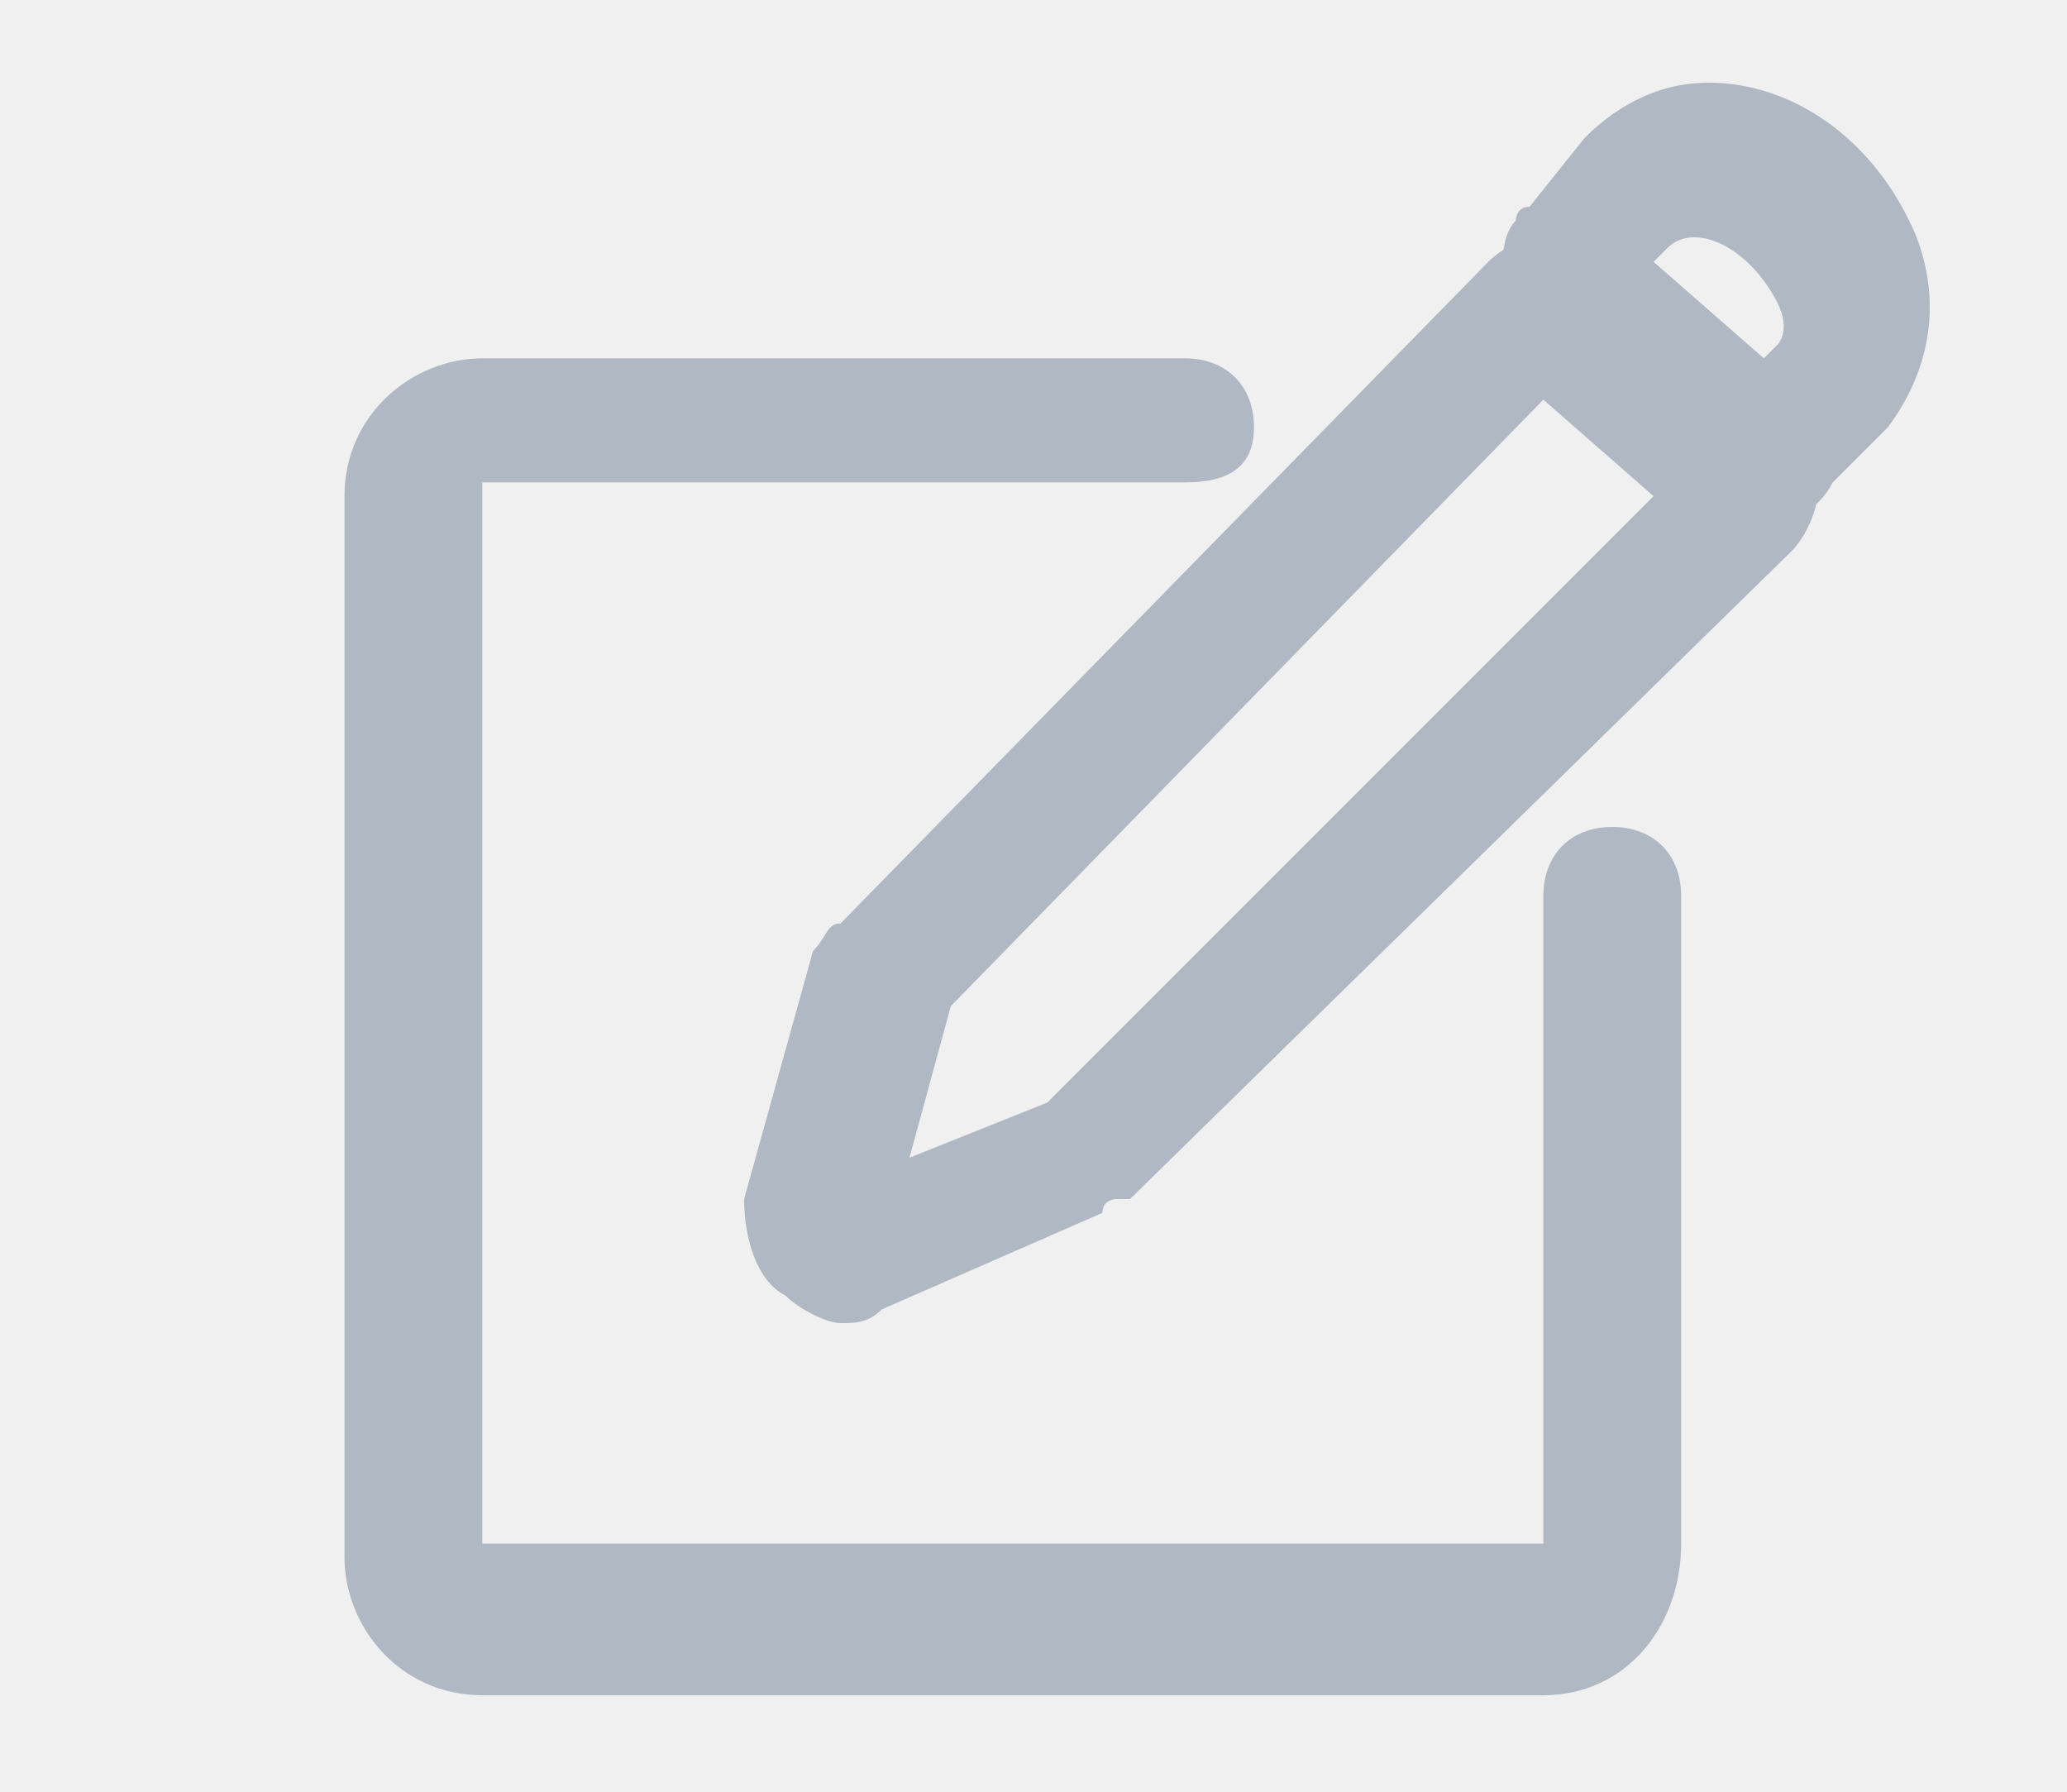
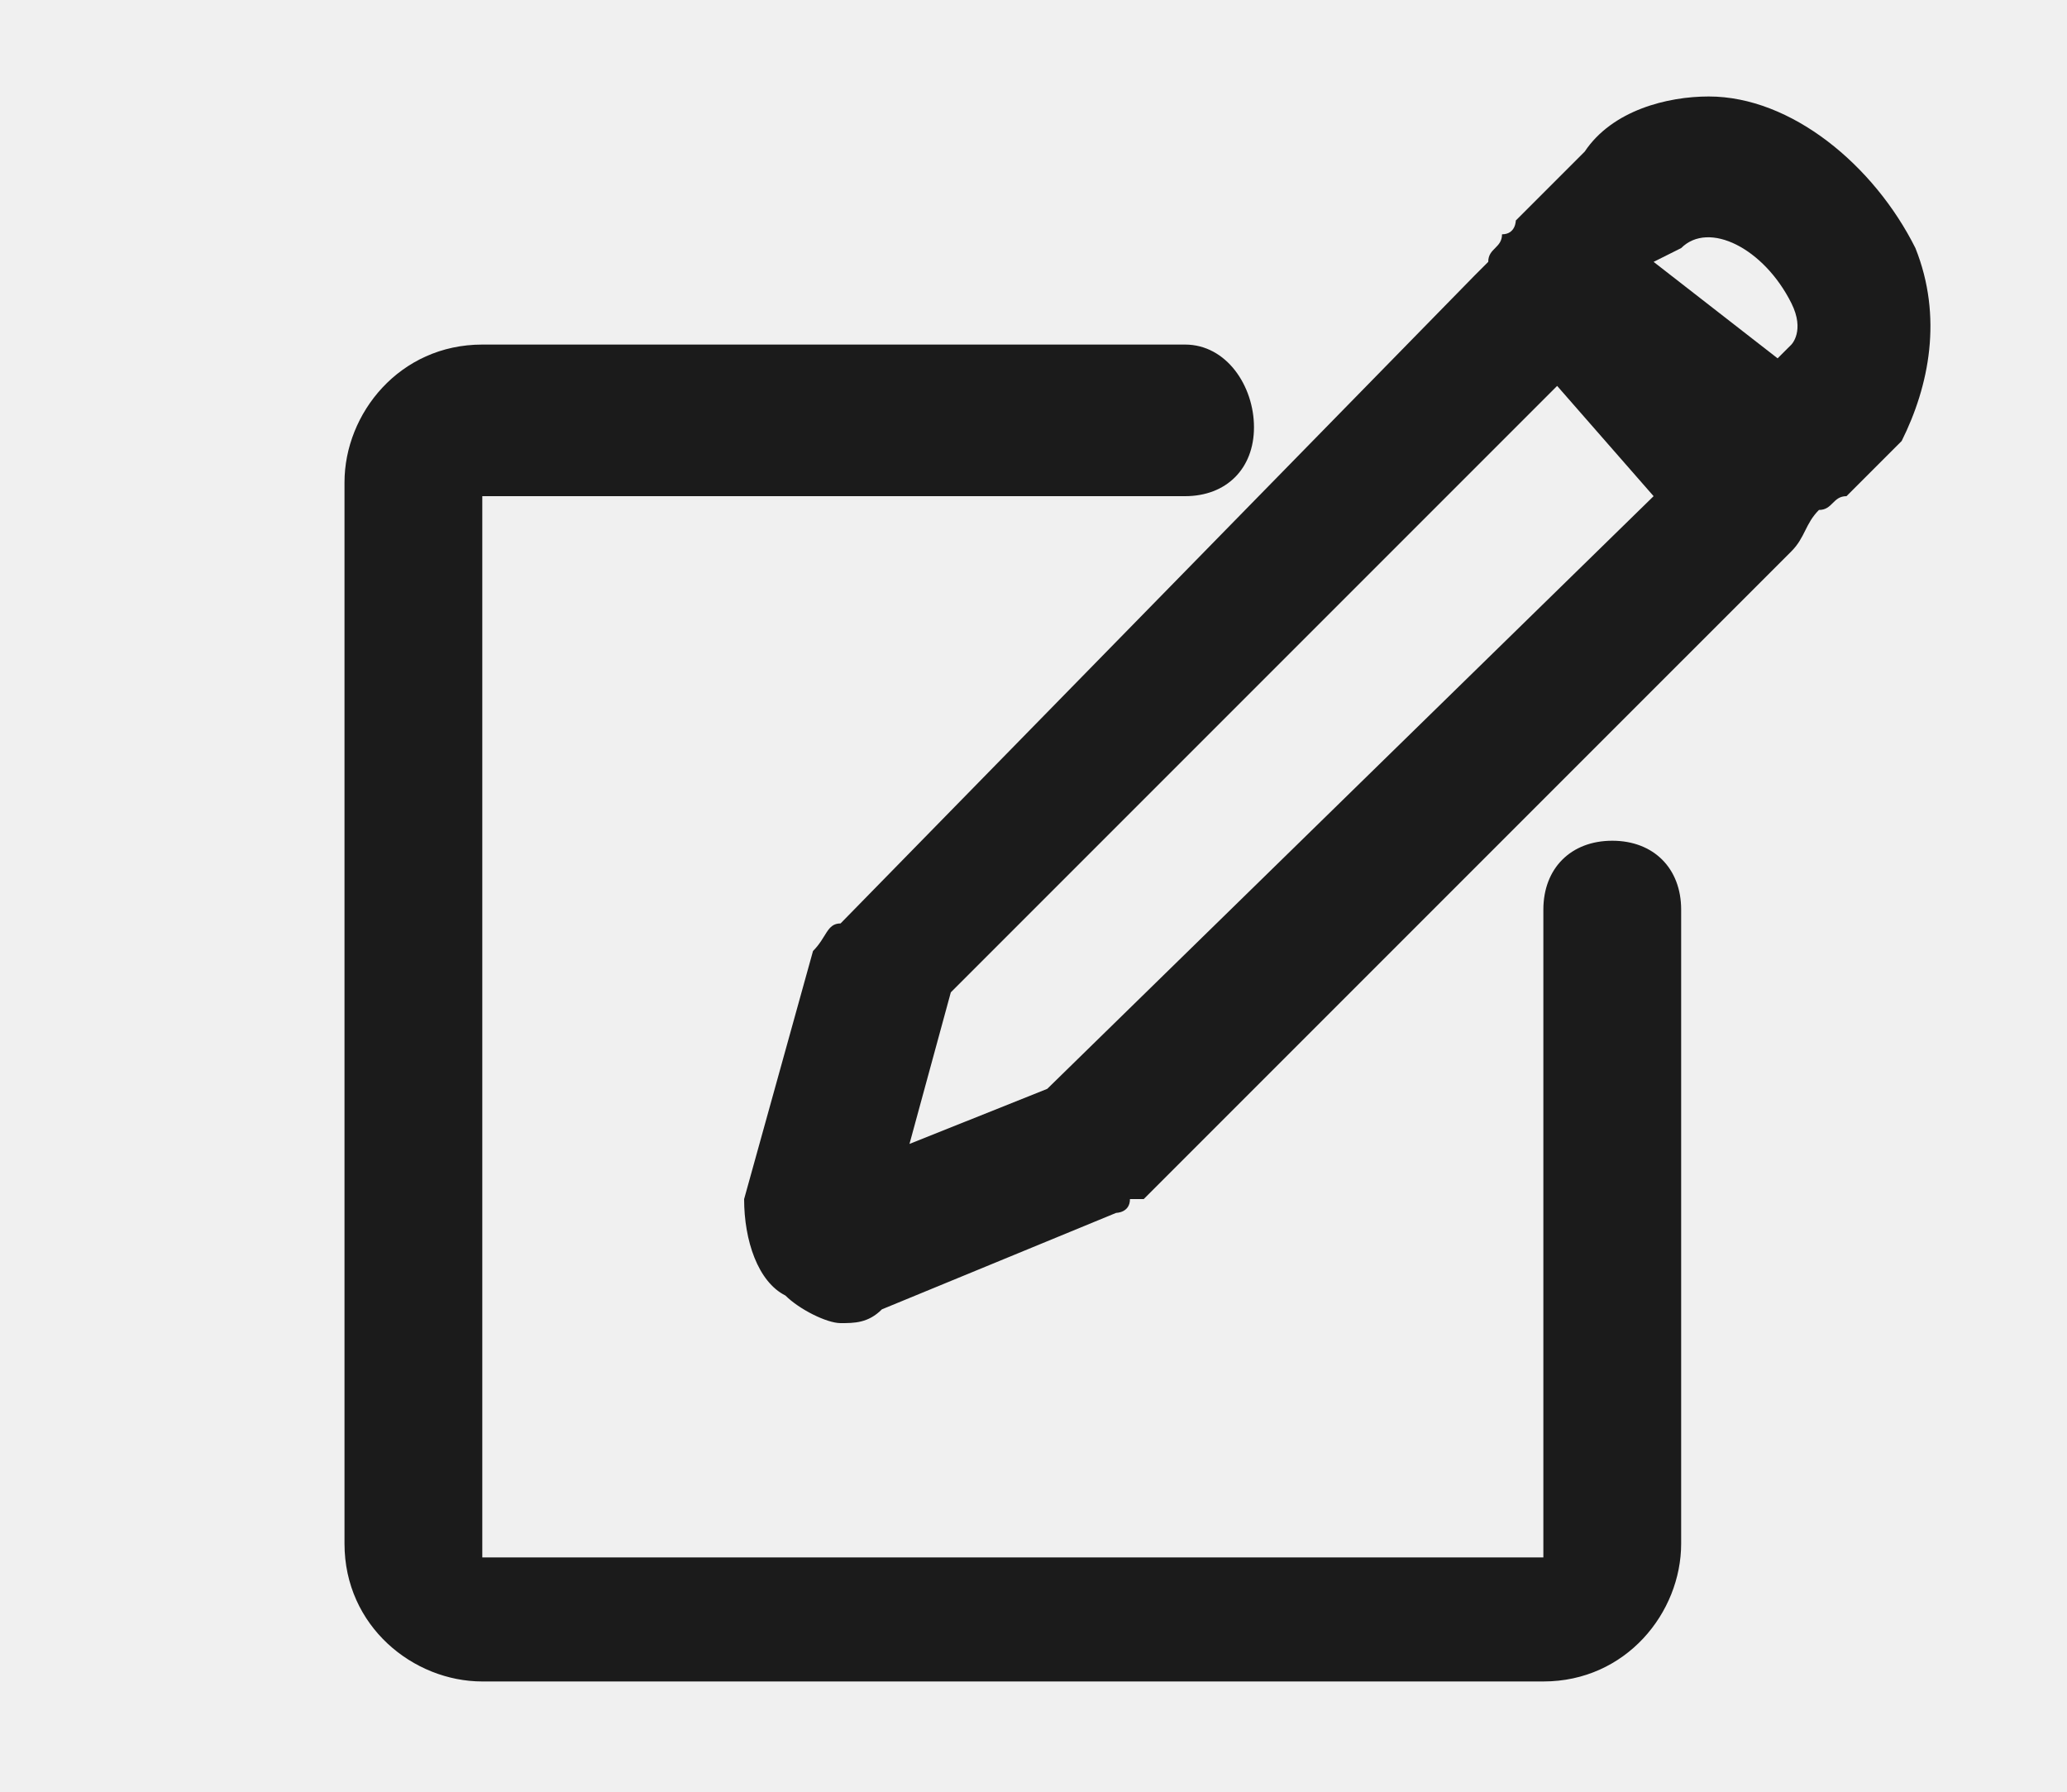
<svg xmlns="http://www.w3.org/2000/svg" version="1.1" id="Layer_1" x="0px" y="0px" viewBox="0 0 15 13" style="enable-background:new 0 0 15 13;" xml:space="preserve">
  <style type="text/css">
	.st0{fill:#FF6E62;}
	.st1{fill:#E6F3DF;}
	.st2{fill:#FF7B6E;}
	.st3{fill:#8B7F77;}
	.st4{fill:#BDBEC0;}
	.st5{fill:#6EBF58;}
	.st6{fill:#F94645;}
	.st7{fill:#022A3A;}
	.st8{opacity:0.1;fill:none;stroke:#000000;stroke-width:0.868;stroke-miterlimit:10;}
	.st9{fill:none;stroke:#EF4025;stroke-width:0.5;stroke-miterlimit:10;}
	.st10{fill:none;stroke:#000000;stroke-width:0.35;stroke-miterlimit:10;}
	.st11{fill:#19150F;}
	.st12{fill:#231F20;}
	.st13{fill:none;stroke:#231F20;stroke-width:0.71;stroke-linecap:round;stroke-miterlimit:10;}
	.st14{fill:none;stroke:#000000;stroke-width:0.5;stroke-linecap:round;stroke-miterlimit:10;}
	.st15{fill:none;stroke:#000000;stroke-width:0.5;stroke-miterlimit:10;}
	.st16{fill:none;stroke:#000000;stroke-width:0.5;stroke-linecap:round;stroke-linejoin:round;stroke-miterlimit:10;}
	.st17{fill:none;stroke:#231F20;stroke-linecap:round;stroke-linejoin:round;stroke-miterlimit:10;}
	.st18{fill:none;stroke:#000000;stroke-width:0.533;stroke-linecap:round;stroke-miterlimit:10;}
	.st19{fill:#84C86F;stroke:#000000;stroke-width:0.5;stroke-linecap:round;stroke-miterlimit:10;}
	.st20{fill:none;stroke:#19150F;stroke-width:0.5;stroke-miterlimit:10;}
	.st21{fill:none;stroke:#19150F;stroke-width:0.33;stroke-miterlimit:10;}
	.st22{fill:none;stroke:#19150F;stroke-width:0.448;stroke-miterlimit:10;}
	.st23{fill:none;stroke:#19150F;stroke-width:0.296;stroke-miterlimit:10;}
	.st24{fill:none;stroke:#000000;stroke-miterlimit:10;}
	.st25{fill:none;stroke:#000000;stroke-width:0.445;stroke-linecap:round;stroke-linejoin:round;stroke-miterlimit:10;}
	.st26{fill:#FFFFFF;stroke:#231F20;stroke-width:0.71;stroke-linecap:round;stroke-miterlimit:10;}
	.st27{fill:#85939C;}
	.st28{fill:#9B9089;}
	.st29{fill:#F42534;}
	.st30{clip-path:url(#SVGID_2_);fill:none;stroke:#F42534;stroke-miterlimit:10;}
	.st31{clip-path:url(#SVGID_4_);fill:none;stroke:#F42534;stroke-miterlimit:10;}
	.st32{clip-path:url(#SVGID_6_);fill:none;stroke:#F42534;stroke-miterlimit:10;}
	.st33{clip-path:url(#SVGID_8_);fill:none;stroke:#F42534;stroke-miterlimit:10;}
	.st34{fill:none;stroke:#364F5D;stroke-width:0.5;stroke-miterlimit:10;}
	.st35{fill:#364F5D;}
	.st36{clip-path:url(#SVGID_10_);}
	.st37{clip-path:url(#SVGID_12_);}
	.st38{fill:#1B3A49;}
	.st39{fill:#506571;}
	.st40{fill:#6A7B86;}
	.st41{fill:#A1ABB2;}
	.st42{fill:#BDC4C9;}
	.st43{fill:#111820;}
	.st44{fill:#232930;}
	.st45{fill:#393F46;}
	.st46{fill:#51565D;}
	.st47{fill:#6B6F74;}
	.st48{fill:#85888D;}
	.st49{fill:#A1A3A6;}
	.st50{fill:#706259;}
	.st51{fill:#7C6F66;}
	.st52{fill:#AAA19A;}
	.st53{fill:#BAB2AC;}
	.st54{fill:#CAC3BF;}
	.st55{fill:#DAD5D2;}
	.st56{fill:#FE6359;}
	.st57{fill:#FF9183;}
	.st58{fill:#FFA799;}
	.st59{fill:#FFBCB0;}
	.st60{fill:#FFD0C7;}
	.st61{fill:none;stroke:#000000;stroke-width:0.45;stroke-linecap:round;stroke-miterlimit:10;}
	.st62{fill:none;stroke:#000000;stroke-width:0.45;stroke-linecap:round;stroke-linejoin:round;stroke-miterlimit:10;}
	.st63{fill:none;stroke:#000000;stroke-width:0.75;stroke-miterlimit:10;}
	.st64{fill:none;stroke:#000000;stroke-width:0.75;stroke-linecap:round;stroke-miterlimit:10;}
	.st65{fill:none;stroke:#F94645;stroke-width:0.5;stroke-linecap:round;stroke-linejoin:round;stroke-miterlimit:10;}
	.st66{fill:none;stroke:#9B9089;stroke-width:0.5;stroke-linecap:round;stroke-linejoin:round;stroke-miterlimit:10;}
	.st67{fill:none;stroke:#85939C;stroke-width:0.5;stroke-linecap:round;stroke-linejoin:round;stroke-miterlimit:10;}
	.st68{fill:#7D8C96;}
	.st69{fill:#7E7168;}
	.st70{fill:none;stroke:#BCBEC0;stroke-width:0.5;stroke-miterlimit:10;}
	.st71{fill:#79C363;}
	.st72{fill:#84C86F;}
	.st73{fill:#FE6359;stroke:#000000;stroke-width:0.5;stroke-linecap:round;stroke-linejoin:round;stroke-miterlimit:10;}
	.st74{fill:none;stroke:#000000;stroke-width:0.405;stroke-linecap:round;stroke-linejoin:round;stroke-miterlimit:10;}
	.st75{fill:none;stroke:#BCBEC0;stroke-linecap:round;stroke-linejoin:round;stroke-miterlimit:10;stroke-dasharray:0.25,4;}
	.st76{fill:none;stroke:#506571;stroke-linecap:round;stroke-linejoin:round;stroke-miterlimit:10;}
	.st77{fill:none;stroke:#506571;stroke-width:0.5;stroke-linecap:round;stroke-linejoin:round;stroke-miterlimit:10;}
	.st78{fill:none;stroke:#BCBEC0;stroke-width:0.503;stroke-miterlimit:10;}
	.st79{fill:none;stroke:#FE6359;stroke-width:0.5;stroke-miterlimit:10;}
	.st80{fill:none;stroke:#506571;stroke-width:0.405;stroke-linecap:round;stroke-linejoin:round;stroke-miterlimit:10;}
	.st81{fill:#55565A;}
	.st82{fill:#231F20;stroke:#231F20;stroke-width:0.25;stroke-miterlimit:10;}
	.st83{fill:#231F20;stroke:#231F20;stroke-width:0.287;stroke-miterlimit:10;}
	.st84{fill:none;stroke:#BCBEC0;stroke-width:0.564;stroke-miterlimit:10;}
	.st85{fill:#FFFFFF;stroke:#231F20;stroke-linecap:round;stroke-miterlimit:10;}
	.st86{fill:none;stroke:#231F20;stroke-linecap:round;stroke-miterlimit:10;}
	.st87{fill:#84C86F;stroke:#000000;stroke-width:0.378;stroke-linecap:round;stroke-miterlimit:10;}
	.st88{fill:none;stroke:#55565A;stroke-width:0.71;stroke-linecap:round;stroke-miterlimit:10;}
	.st89{fill:none;stroke:#55565A;stroke-linejoin:round;stroke-miterlimit:10;}
	.st90{fill:none;stroke:#55565A;stroke-miterlimit:10;}
	.st91{fill:none;stroke:#55565A;stroke-width:1.002;stroke-miterlimit:10;}
	.st92{fill:none;stroke:#55565A;stroke-width:0.805;stroke-miterlimit:10;}
	.st93{fill:none;stroke:#FE6359;stroke-linecap:round;stroke-linejoin:round;stroke-miterlimit:10;}
	.st94{fill:none;stroke:#BCBEC0;stroke-width:0.531;stroke-miterlimit:10;}
	.st95{fill:none;stroke:#BCBEC0;stroke-width:0.469;stroke-miterlimit:10;}
	.st96{fill:none;stroke:#BCBEC0;stroke-miterlimit:10;}
	.st97{fill:none;stroke:#BCBEC0;stroke-width:2;stroke-miterlimit:10;}
	.st98{fill:none;stroke:#6EBF58;stroke-linecap:round;stroke-linejoin:round;stroke-miterlimit:10;}
	.st99{fill:none;stroke:#364F5D;stroke-linecap:round;stroke-linejoin:round;stroke-miterlimit:10;}
	.st100{fill:none;stroke:#000000;stroke-width:0.531;stroke-miterlimit:10;}
	.st101{fill:none;stroke:#FE6359;stroke-width:1.1;stroke-linecap:round;stroke-linejoin:round;stroke-miterlimit:10;}
	.st102{fill:none;stroke:#55565A;stroke-linecap:round;stroke-miterlimit:10;}
- 	.st103{fill:#B0B8C3;}
+ 	.st103{fill:#1B1B1B;}
	.st104{fill:none;stroke:#000000;stroke-width:1.1;stroke-linecap:round;stroke-linejoin:round;stroke-miterlimit:10;}
	.st105{fill:none;stroke:#111820;stroke-width:0.71;stroke-linecap:round;stroke-miterlimit:10;}
	.st106{fill:none;stroke:#111820;stroke-width:1.1;stroke-linecap:round;stroke-linejoin:round;stroke-miterlimit:10;}
	.st107{fill:none;stroke:#111820;stroke-width:0.5;stroke-linecap:round;stroke-linejoin:round;stroke-miterlimit:10;}
	.st108{fill:#111820;stroke:#111820;stroke-width:0.5;stroke-miterlimit:10;}
	.st109{fill:#111820;stroke:#111820;stroke-width:0.25;stroke-miterlimit:10;}
	.st110{fill:#FFFFFF;stroke:#111820;stroke-width:0.71;stroke-linecap:round;stroke-miterlimit:10;}
	.st111{fill:none;stroke:#111820;stroke-width:0.405;stroke-linecap:round;stroke-linejoin:round;stroke-miterlimit:10;}
	.st112{fill:none;stroke:#111820;stroke-width:0.531;stroke-miterlimit:10;}
	.st113{fill:none;stroke:#FE6359;stroke-width:1.25;stroke-linecap:round;stroke-linejoin:round;stroke-miterlimit:10;}
	.st114{fill:none;stroke:#FE6359;stroke-width:0.981;stroke-linecap:round;stroke-linejoin:round;stroke-miterlimit:10;}
	.st115{fill:none;stroke:#FE6359;stroke-width:1.21;stroke-linecap:round;stroke-linejoin:round;stroke-miterlimit:10;}
	.st116{fill:none;stroke:#55565A;stroke-width:3.085;stroke-miterlimit:10;}
	.st117{fill:none;stroke:#55565A;stroke-width:1.651;stroke-miterlimit:10;}
	.st118{fill:none;stroke:#55565A;stroke-width:0.782;stroke-miterlimit:10;}
	.st119{fill:none;stroke:#55565A;stroke-width:3.091;stroke-miterlimit:10;}
	.st120{fill:none;stroke:#55565A;stroke-width:2.482;stroke-miterlimit:10;}
	.st121{fill:none;stroke:#FE6359;stroke-width:3.085;stroke-miterlimit:10;}
	.st122{fill:none;stroke:#ED1C24;stroke-miterlimit:10;}
	.st123{fill:#FFA193;}
	.st124{fill:none;stroke:#55565A;stroke-width:0.834;stroke-miterlimit:10;}
	.st125{fill:none;stroke:#55565A;stroke-width:0.841;stroke-miterlimit:10;}
	.st126{fill:none;stroke:#55565A;stroke-width:0.837;stroke-miterlimit:10;}
	.st127{fill:none;stroke:#FE6359;stroke-width:2;stroke-linecap:round;stroke-linejoin:round;stroke-miterlimit:10;}
	.st128{fill:none;stroke:#1B1B1B;stroke-width:2;stroke-linecap:round;stroke-linejoin:round;stroke-miterlimit:10;}
	.st129{fill:none;stroke:#55565A;stroke-width:1.219;stroke-miterlimit:10;}
	.st130{fill:#55565A;stroke:#000000;stroke-miterlimit:10;}
	.st131{fill:none;stroke:#111820;stroke-width:0.265;stroke-miterlimit:10;}
	.st132{fill:#111820;stroke:#111820;stroke-width:1.937;stroke-miterlimit:10;}
	.st133{fill:#111820;stroke:#111820;stroke-width:0.968;stroke-miterlimit:10;}
+ 	.st134{opacity:0.9;fill:#1B1B1B;}
+ 	.st135{fill:none;stroke:#1B1B1B;stroke-width:3;stroke-linecap:round;stroke-linejoin:round;stroke-miterlimit:10;}
+ 	.st136{fill:#F1635B;}
</style>
  <g>
-     <g>
-       <path class="st103" d="M11.2,12.3H3.5c-0.6,0-1-0.5-1-1V3.6c0-0.6,0.5-1,1-1h5.1c0.3,0,0.5,0.2,0.5,0.5S8.9,3.5,8.6,3.5H3.5l0,7.7    l7.7,0l0-4.7c0-0.3,0.2-0.5,0.5-0.5s0.5,0.2,0.5,0.5v4.7C12.2,11.8,11.8,12.3,11.2,12.3z" />
-     </g>
-     <g>
-       <path class="st103" d="M6.1,9.6C6,9.6,5.8,9.5,5.7,9.4C5.5,9.3,5.4,9,5.4,8.7l0.5-1.8C6,6.8,6,6.7,6.1,6.7l4.7-4.8    c0.2-0.2,0.6-0.3,0.9,0l1.3,1.1c0.1,0.1,0.2,0.3,0.2,0.5c0,0.2-0.1,0.4-0.2,0.5L8.2,8.7c0,0,0,0-0.1,0c0,0-0.1,0-0.1,0.1L6.4,9.5    C6.3,9.6,6.2,9.6,6.1,9.6z M6.9,7.3L6.6,8.4l1-0.4L12,3.6l-0.8-0.7L6.9,7.3z M12.3,3.8C12.3,3.8,12.3,3.8,12.3,3.8    C12.3,3.8,12.3,3.8,12.3,3.8z M11,2.7C11,2.7,11,2.7,11,2.7L11,2.7z" />
-     </g>
-     <g>
-       <path class="st103" d="M12.8,3.8c-0.1,0-0.3,0-0.4-0.1l-1.4-1.3C11,2.3,10.9,2.1,10.9,2c0-0.1,0-0.3,0.1-0.4c0,0,0-0.1,0.1-0.1    l0.4-0.5c0.2-0.2,0.5-0.4,0.9-0.4c0.6,0,1.2,0.4,1.5,1.1c0,0,0,0,0,0c0.2,0.5,0.1,1-0.2,1.4l-0.4,0.4C13.2,3.7,13,3.8,12.8,3.8z     M12.5,2.9C12.5,2.9,12.5,2.9,12.5,2.9L12.5,2.9z M12,1.9l0.8,0.7l0.1-0.1c0,0,0.1-0.1,0-0.3l0,0c-0.2-0.4-0.6-0.6-0.8-0.4L12,1.9    z" />
-     </g>
+     <path class="st103" d="M11.7,6.1c-0.3,0-0.5,0.2-0.5,0.5l0,4.7l-7.7,0l0-7.7h5.1c0.3,0,0.5-0.2,0.5-0.5S8.9,2.5,8.6,2.5H3.5   c-0.6,0-1,0.5-1,1v7.7c0,0.6,0.5,1,1,1h7.7c0.6,0,1-0.5,1-1V6.6C12.2,6.3,12,6.1,11.7,6.1z" />
+     <path class="st103" d="M13.9,1.8C13.9,1.8,13.9,1.8,13.9,1.8c-0.3-0.6-0.9-1.1-1.5-1.1c-0.3,0-0.7,0.1-0.9,0.4L11,1.6   c0,0,0,0.1-0.1,0.1c0,0.1-0.1,0.1-0.1,0.2c0,0-0.1,0.1-0.1,0.1L6.1,6.7C6,6.7,6,6.8,5.9,6.9L5.4,8.7C5.4,9,5.5,9.3,5.7,9.4   C5.8,9.5,6,9.6,6.1,9.6c0.1,0,0.2,0,0.3-0.1l1.7-0.7c0,0,0.1,0,0.1-0.1c0,0,0,0,0.1,0L13,4c0.1-0.1,0.1-0.2,0.2-0.3   c0.1,0,0.1-0.1,0.2-0.1l0.4-0.4C14,2.8,14.1,2.3,13.9,1.8z M12.2,1.8c0.2-0.2,0.6,0,0.8,0.4c0.1,0.2,0,0.3,0,0.3l-0.1,0.1L12,1.9   L12.2,1.8z M7.6,7.9l-1,0.4l0.3-1.1l4.4-4.4L12,3.6L7.6,7.9z" />
  </g>
</svg>
